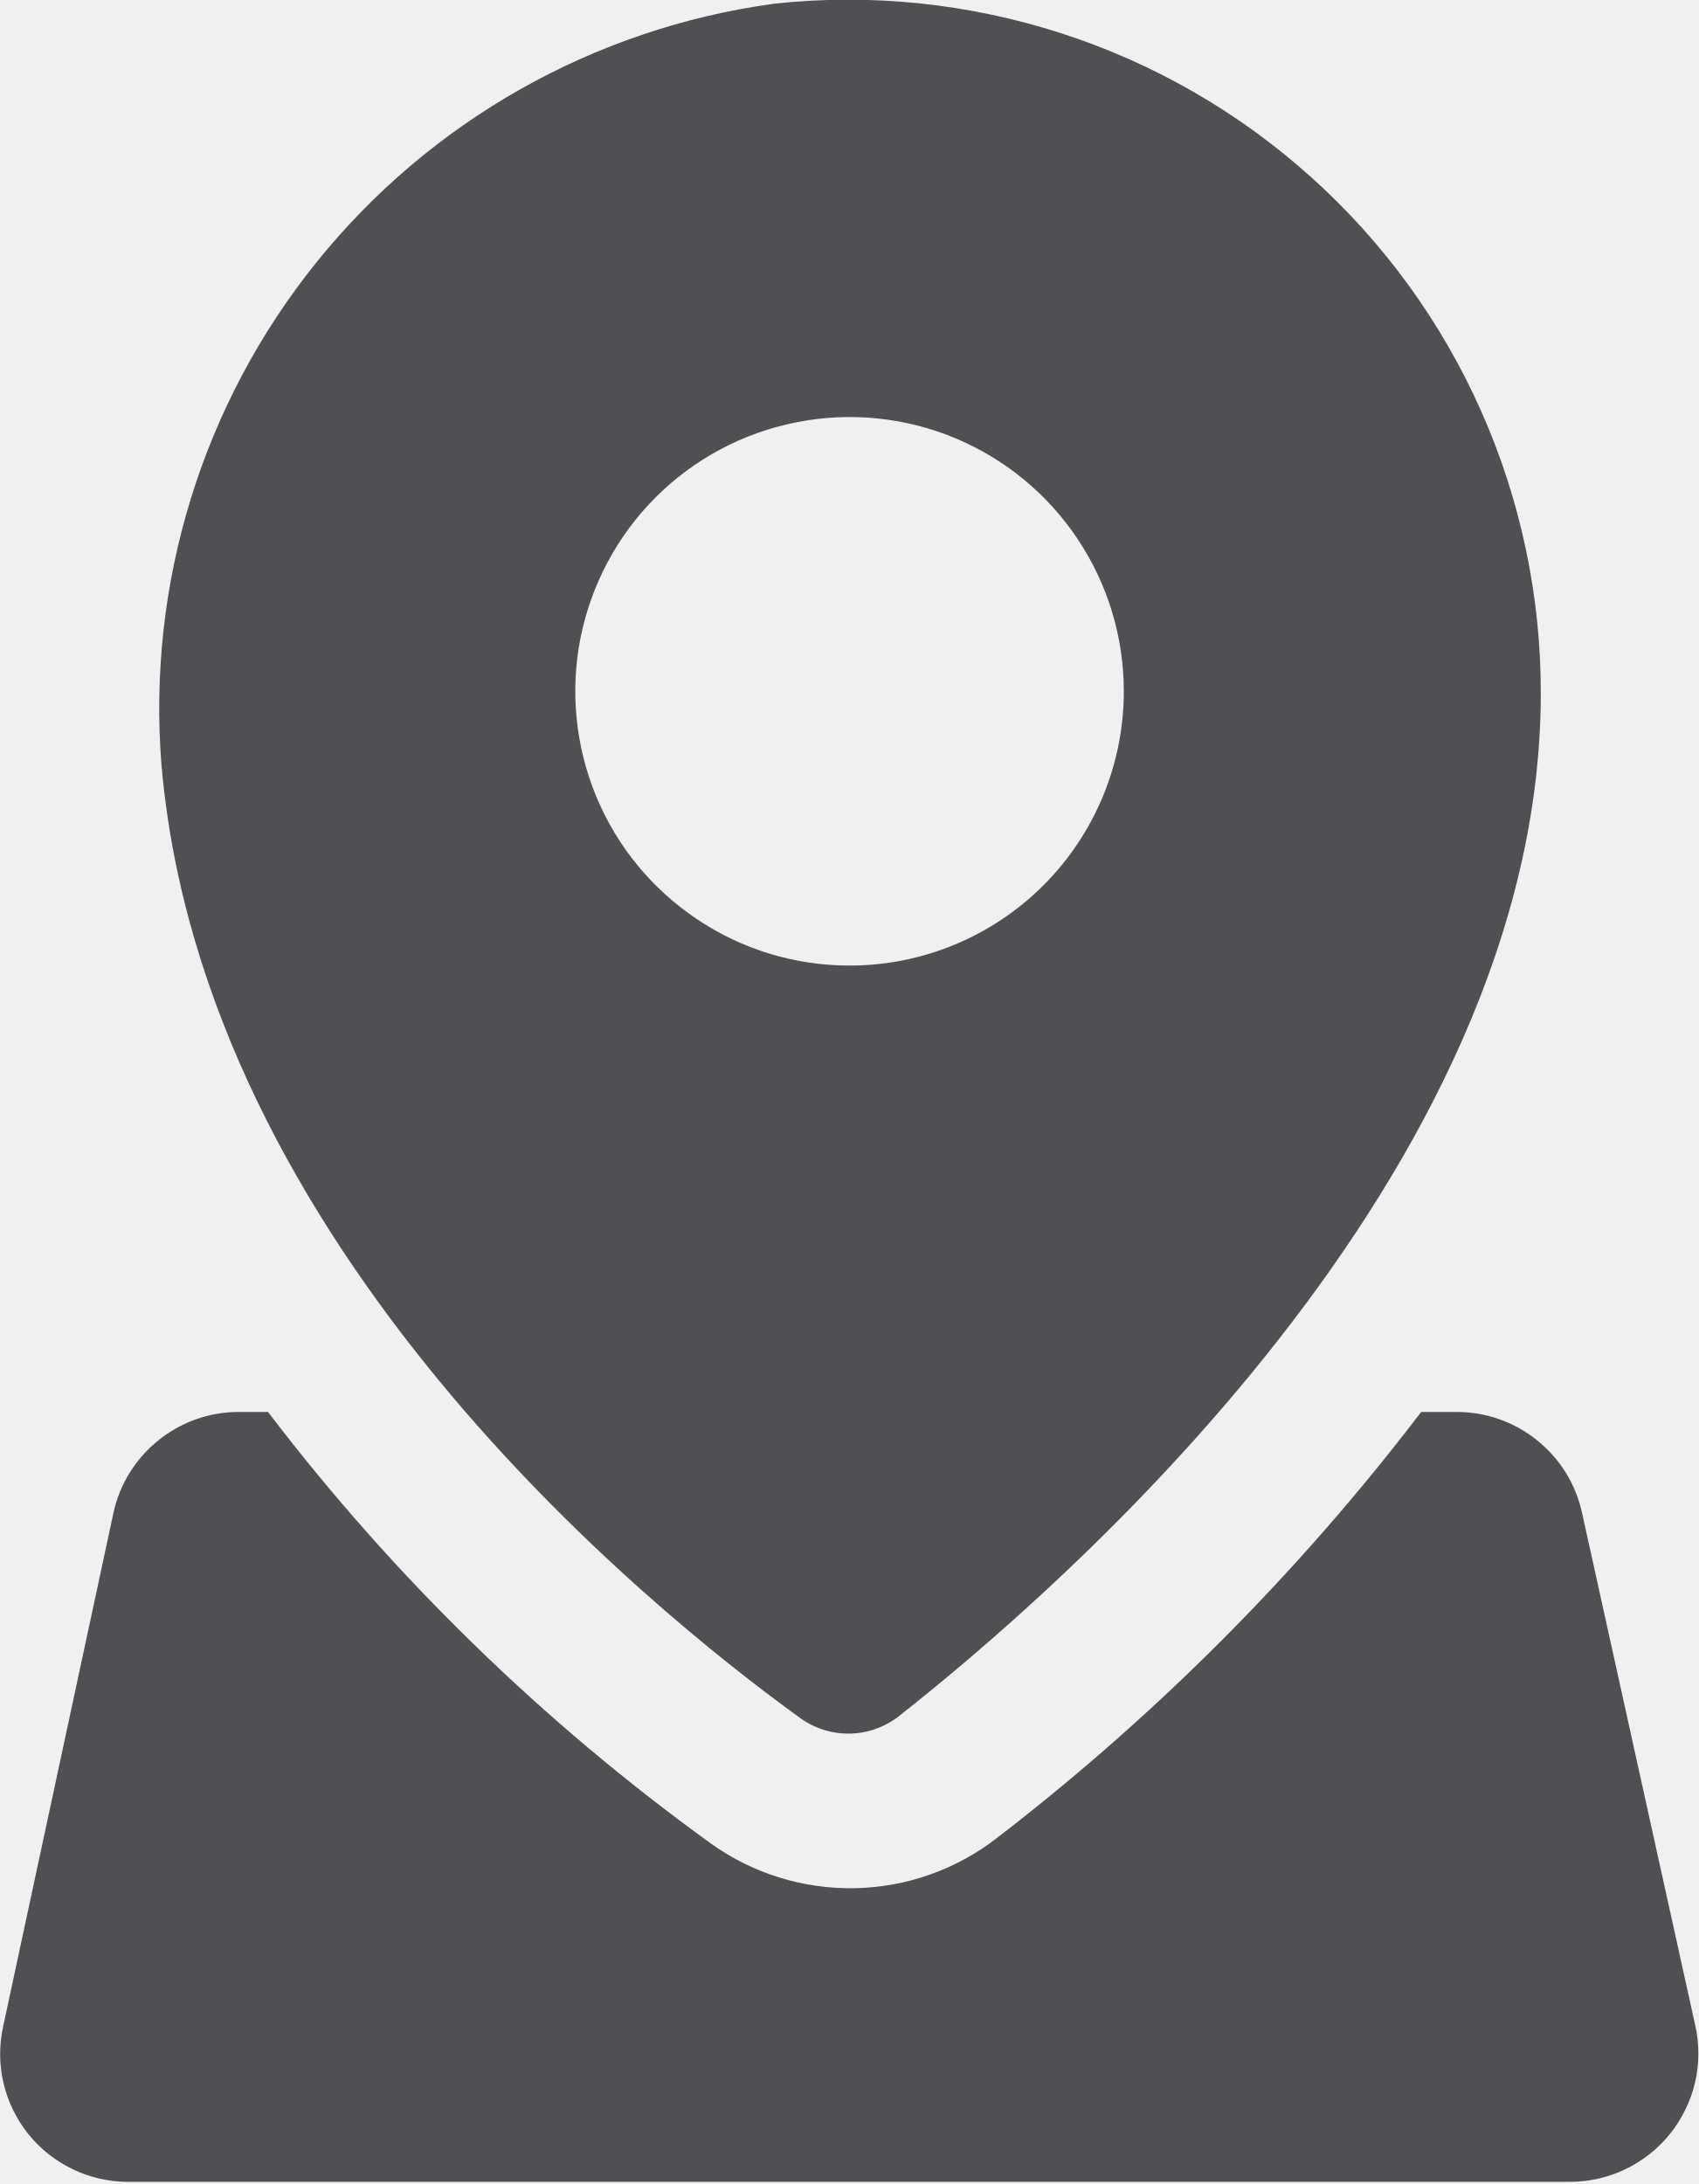
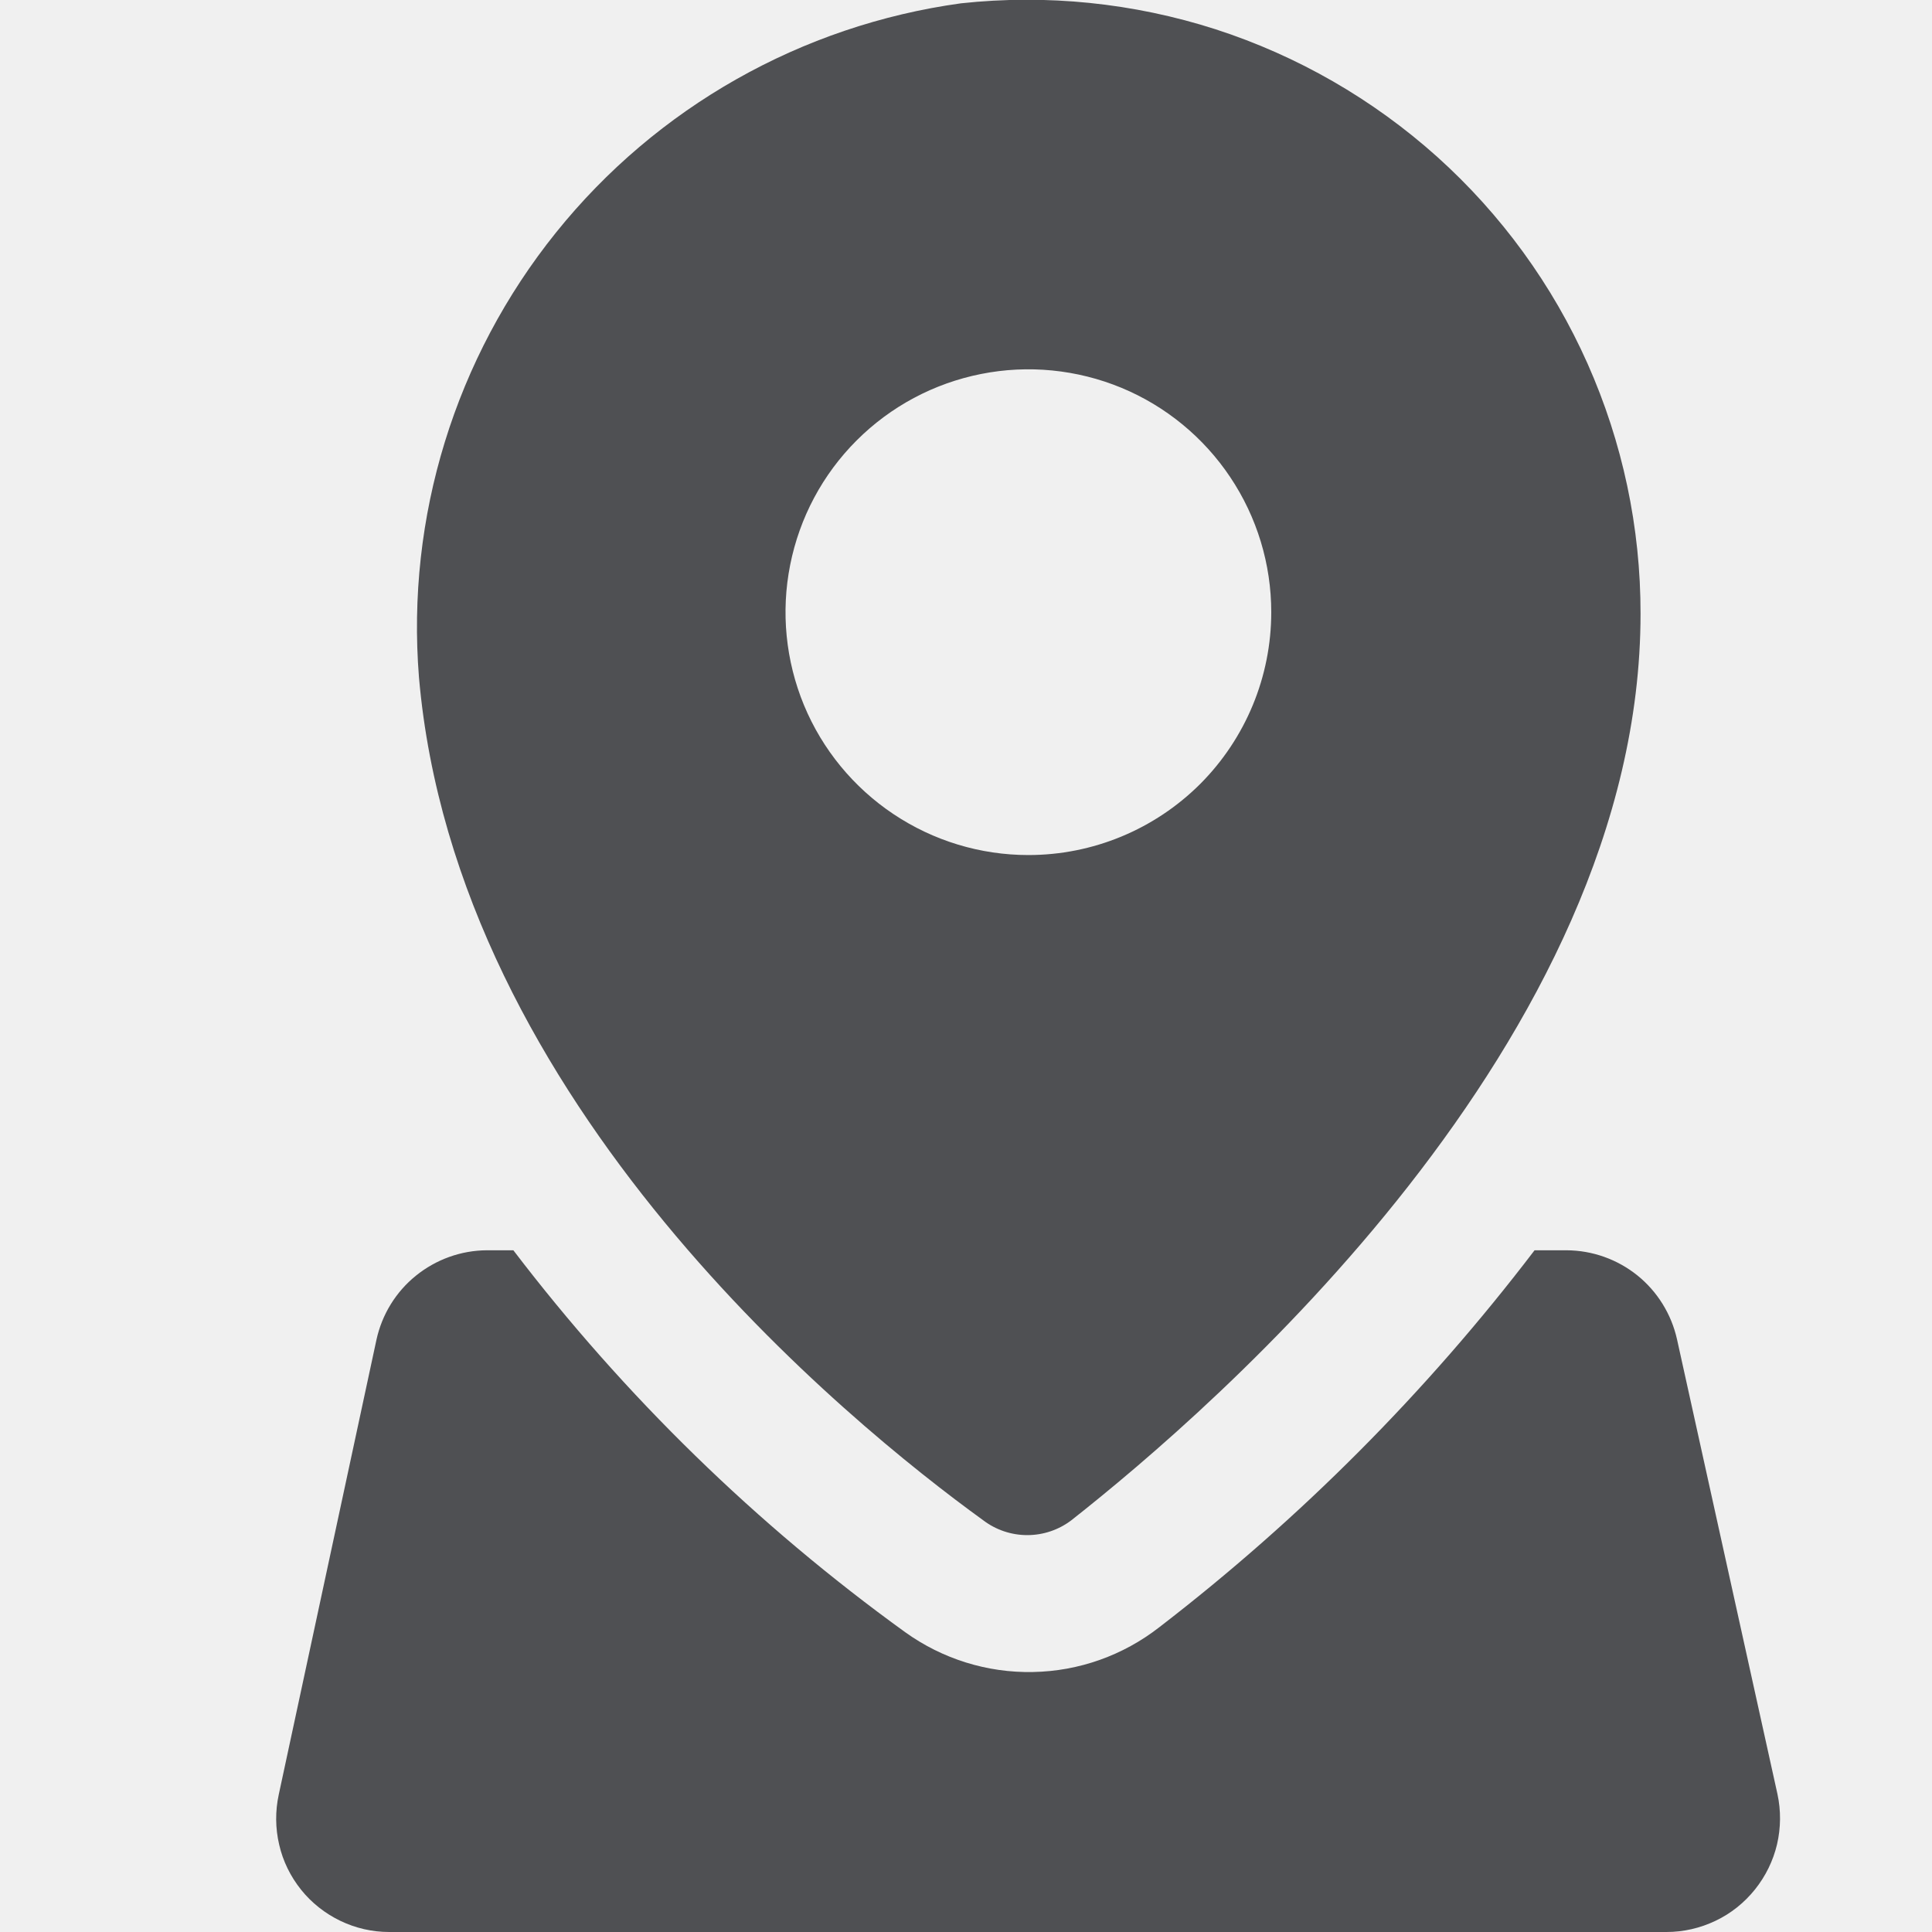
- <svg xmlns="http://www.w3.org/2000/svg" width="14" height="18" viewBox="0 0 14 18" fill="#4F5053">
+ <svg xmlns="http://www.w3.org/2000/svg" width="14" height="14" viewBox="0 0 14 14" fill="#4F5053">
  <g clip-path="url(#clip0)">
-     <path fill-rule="evenodd" clip-rule="evenodd" d="M2.606 2.165C3.544 0.998 4.893 0.235 6.376 0.031C7.173 -0.056 7.98 0.027 8.744 0.273C9.507 0.519 10.21 0.923 10.807 1.46C11.404 1.996 11.881 2.652 12.207 3.385C12.533 4.117 12.701 4.911 12.7 5.713C12.7 9.69 8.708 13.122 7.403 14.149C7.285 14.239 7.141 14.288 6.992 14.288C6.844 14.288 6.699 14.239 6.581 14.149C5.333 13.245 1.675 10.275 1.331 6.304C1.212 4.812 1.668 3.331 2.606 2.165ZM5.747 7.577C6.118 7.826 6.555 7.958 7.003 7.958C7.602 7.958 8.177 7.72 8.601 7.296C9.025 6.872 9.263 6.297 9.263 5.698C9.263 5.251 9.131 4.814 8.882 4.442C8.634 4.07 8.281 3.78 7.868 3.609C7.455 3.438 7 3.393 6.562 3.481C6.123 3.568 5.72 3.783 5.404 4.099C5.088 4.415 4.873 4.818 4.785 5.257C4.698 5.695 4.743 6.15 4.914 6.563C5.085 6.976 5.375 7.329 5.747 7.577ZM13.039 12.464L13.974 16.697C14.008 16.852 14.007 17.012 13.971 17.166C13.934 17.32 13.864 17.463 13.765 17.587C13.666 17.71 13.541 17.809 13.398 17.878C13.256 17.946 13.1 17.982 12.942 17.982H1.053C0.896 17.982 0.74 17.946 0.599 17.878C0.457 17.81 0.332 17.711 0.233 17.588C0.135 17.465 0.065 17.322 0.029 17.169C-0.007 17.015 -0.008 16.856 0.026 16.702L0.935 12.469C0.986 12.234 1.116 12.024 1.303 11.873C1.49 11.721 1.722 11.638 1.963 11.637H2.209C3.244 12.995 4.473 14.192 5.857 15.192C6.203 15.441 6.62 15.57 7.046 15.562C7.472 15.554 7.884 15.408 8.22 15.146C9.534 14.135 10.709 12.955 11.714 11.637H12.012C12.251 11.638 12.483 11.72 12.67 11.871C12.857 12.021 12.987 12.23 13.039 12.464Z" />
+     <path fill-rule="evenodd" clip-rule="evenodd" d="M4.029 1.685C4.759 0.777 5.809 0.183 6.964 0.024C7.585 -0.043 8.213 0.021 8.808 0.212C9.402 0.404 9.949 0.719 10.414 1.136C10.879 1.554 11.25 2.064 11.504 2.635C11.758 3.206 11.889 3.823 11.888 4.448C11.888 7.544 8.78 10.216 7.764 11.016C7.672 11.086 7.56 11.124 7.444 11.124C7.328 11.124 7.216 11.086 7.124 11.016C6.152 10.312 3.304 8 3.036 4.908C2.943 3.746 3.299 2.593 4.029 1.685ZM6.474 5.899C6.764 6.093 7.104 6.196 7.452 6.196C7.919 6.196 8.366 6.011 8.697 5.681C9.027 5.35 9.212 4.903 9.212 4.436C9.212 4.088 9.109 3.748 8.915 3.458C8.722 3.169 8.447 2.943 8.126 2.81C7.804 2.677 7.45 2.642 7.109 2.71C6.767 2.778 6.454 2.945 6.207 3.192C5.961 3.438 5.794 3.751 5.726 4.093C5.658 4.434 5.693 4.788 5.826 5.11C5.959 5.431 6.185 5.706 6.474 5.899ZM12.152 9.704L12.88 13C12.906 13.12 12.905 13.245 12.877 13.365C12.849 13.484 12.794 13.596 12.717 13.692C12.64 13.788 12.543 13.866 12.431 13.919C12.32 13.972 12.199 14 12.076 14H2.82C2.697 14 2.576 13.972 2.466 13.919C2.356 13.866 2.258 13.789 2.182 13.694C2.105 13.598 2.05 13.486 2.023 13.367C1.995 13.248 1.994 13.124 2.02 13.004L2.728 9.708C2.768 9.525 2.869 9.361 3.014 9.244C3.16 9.126 3.341 9.061 3.528 9.06H3.72C4.526 10.117 5.483 11.05 6.56 11.828C6.829 12.021 7.154 12.123 7.486 12.116C7.818 12.11 8.138 11.996 8.4 11.792C9.423 11.005 10.338 10.086 11.12 9.06H11.352C11.539 9.061 11.719 9.125 11.865 9.242C12.01 9.359 12.111 9.522 12.152 9.704Z" />
  </g>
  <defs>
    <clipPath id="clip0">
-       <rect width="14" height="17.982" fill="white" />
+       <rect width="14" height="14" fill="white" />
    </clipPath>
  </defs>
</svg>
